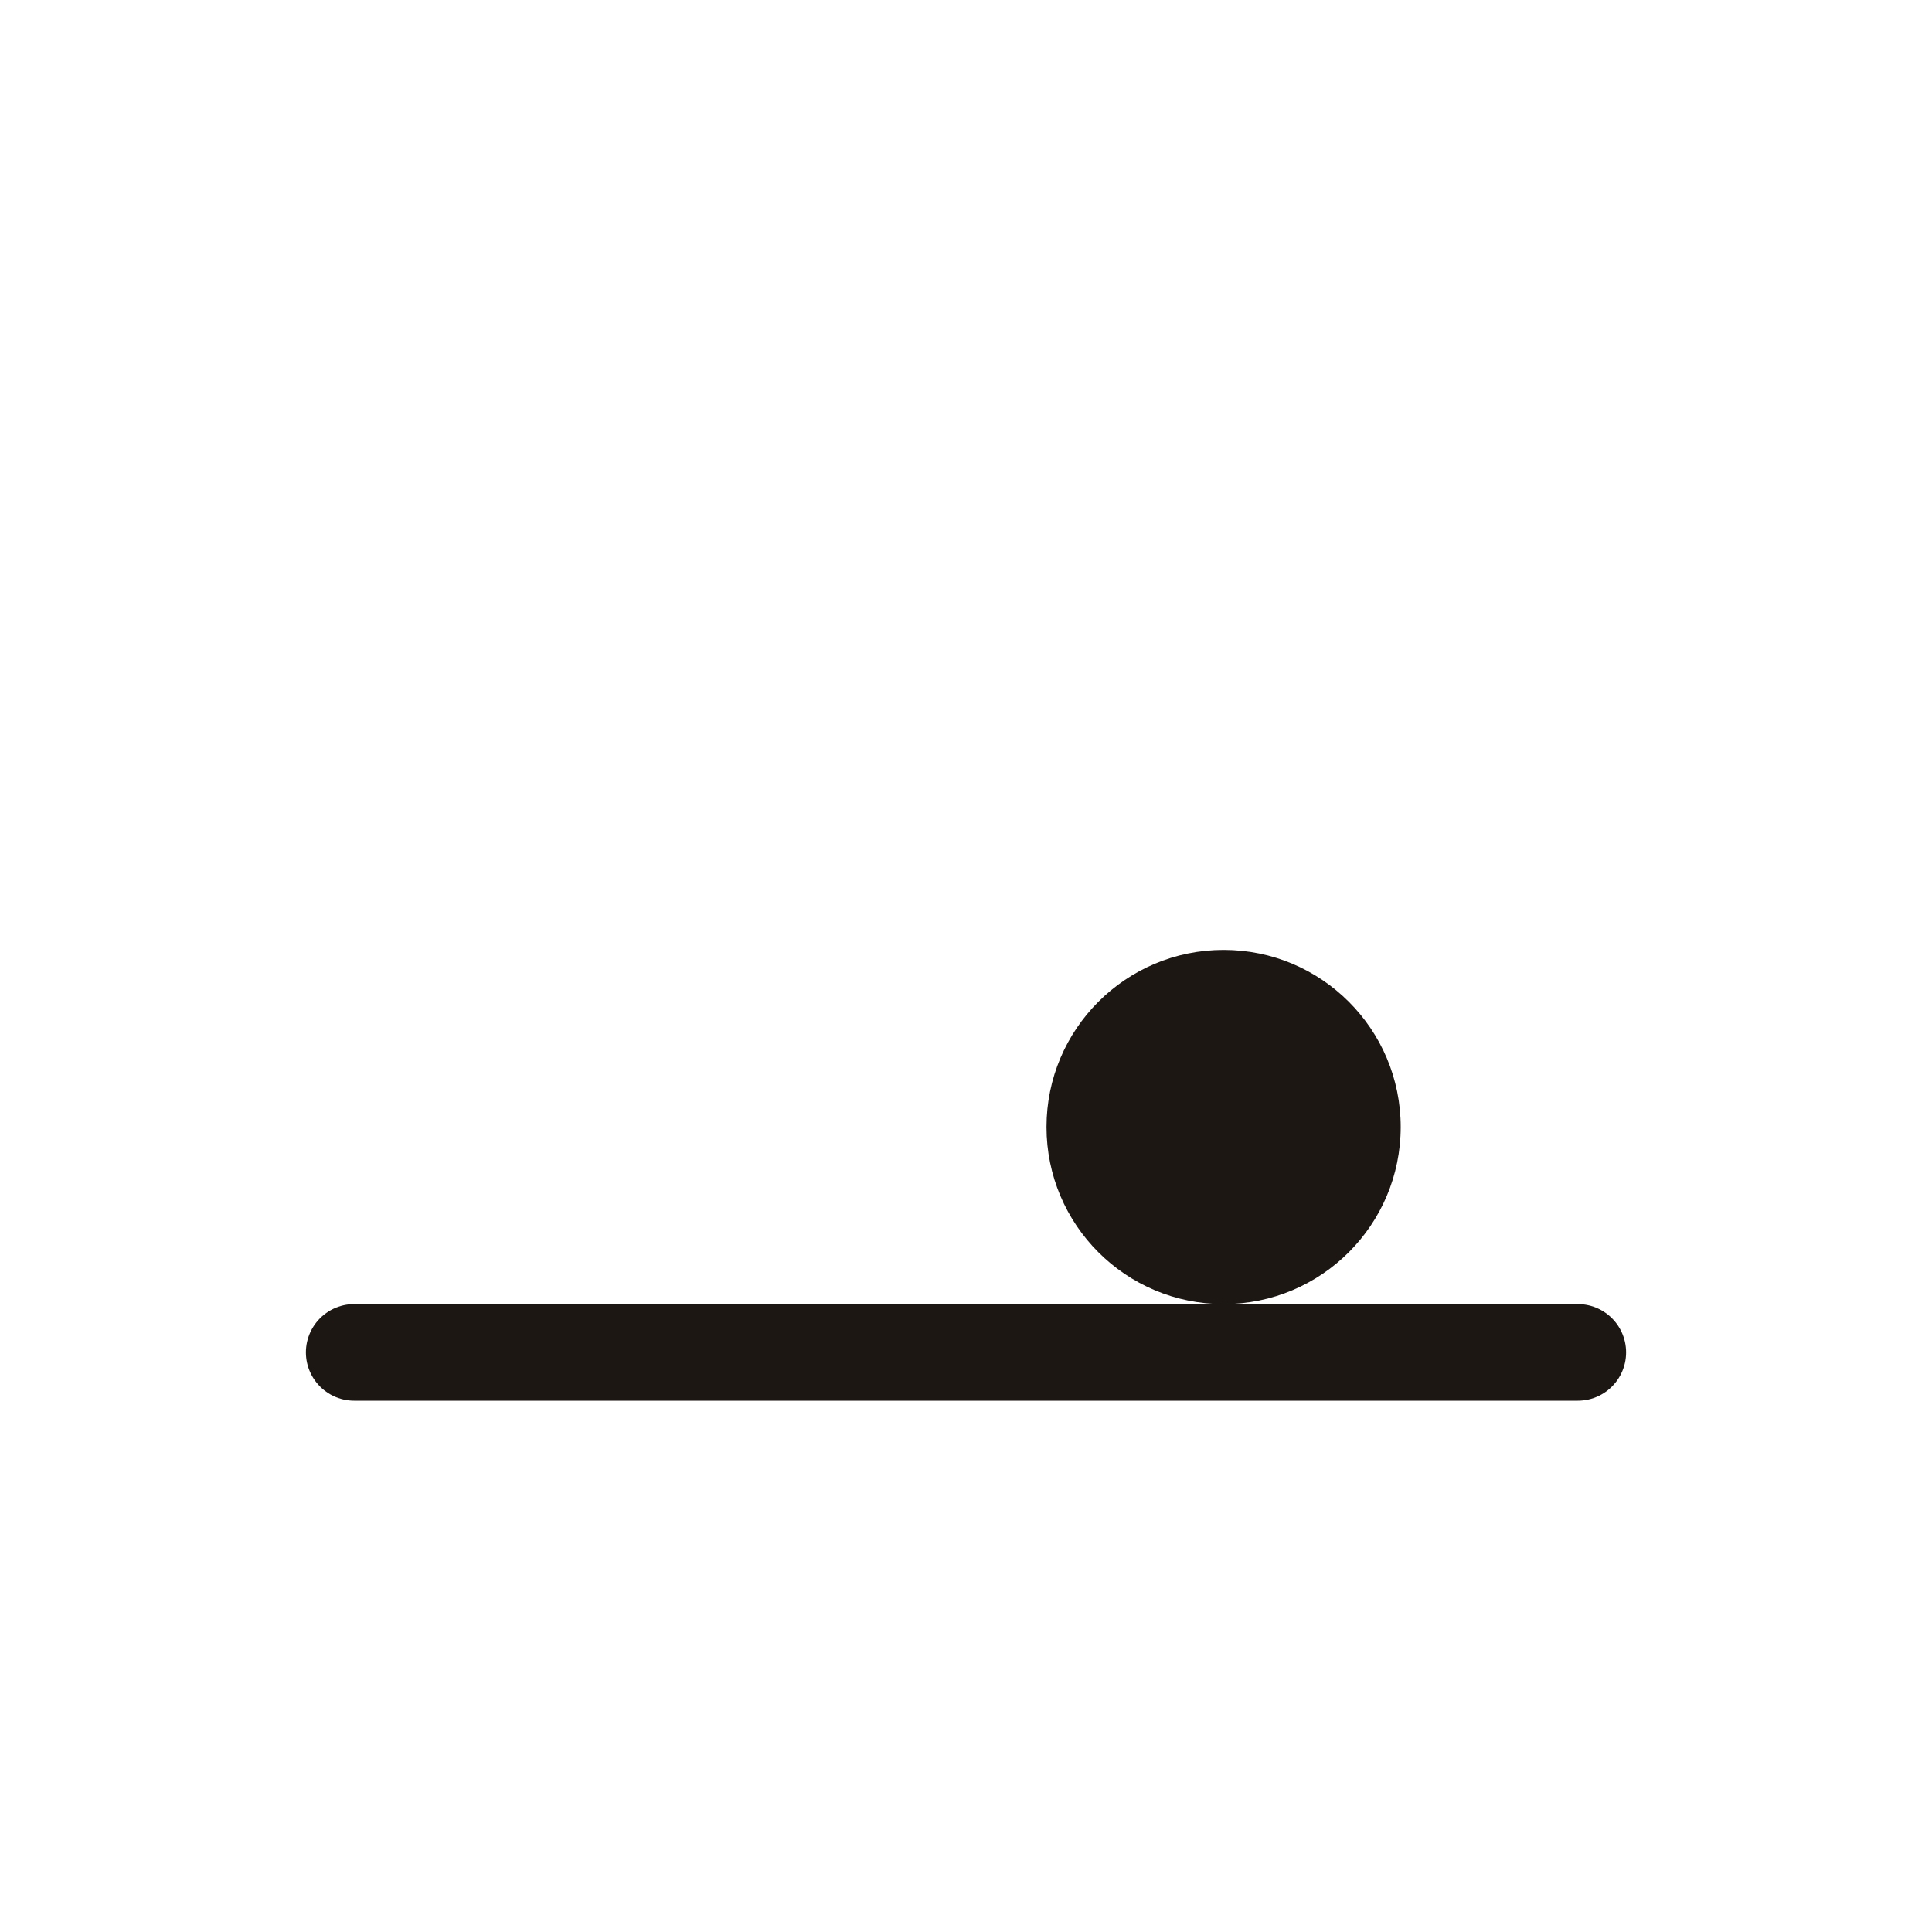
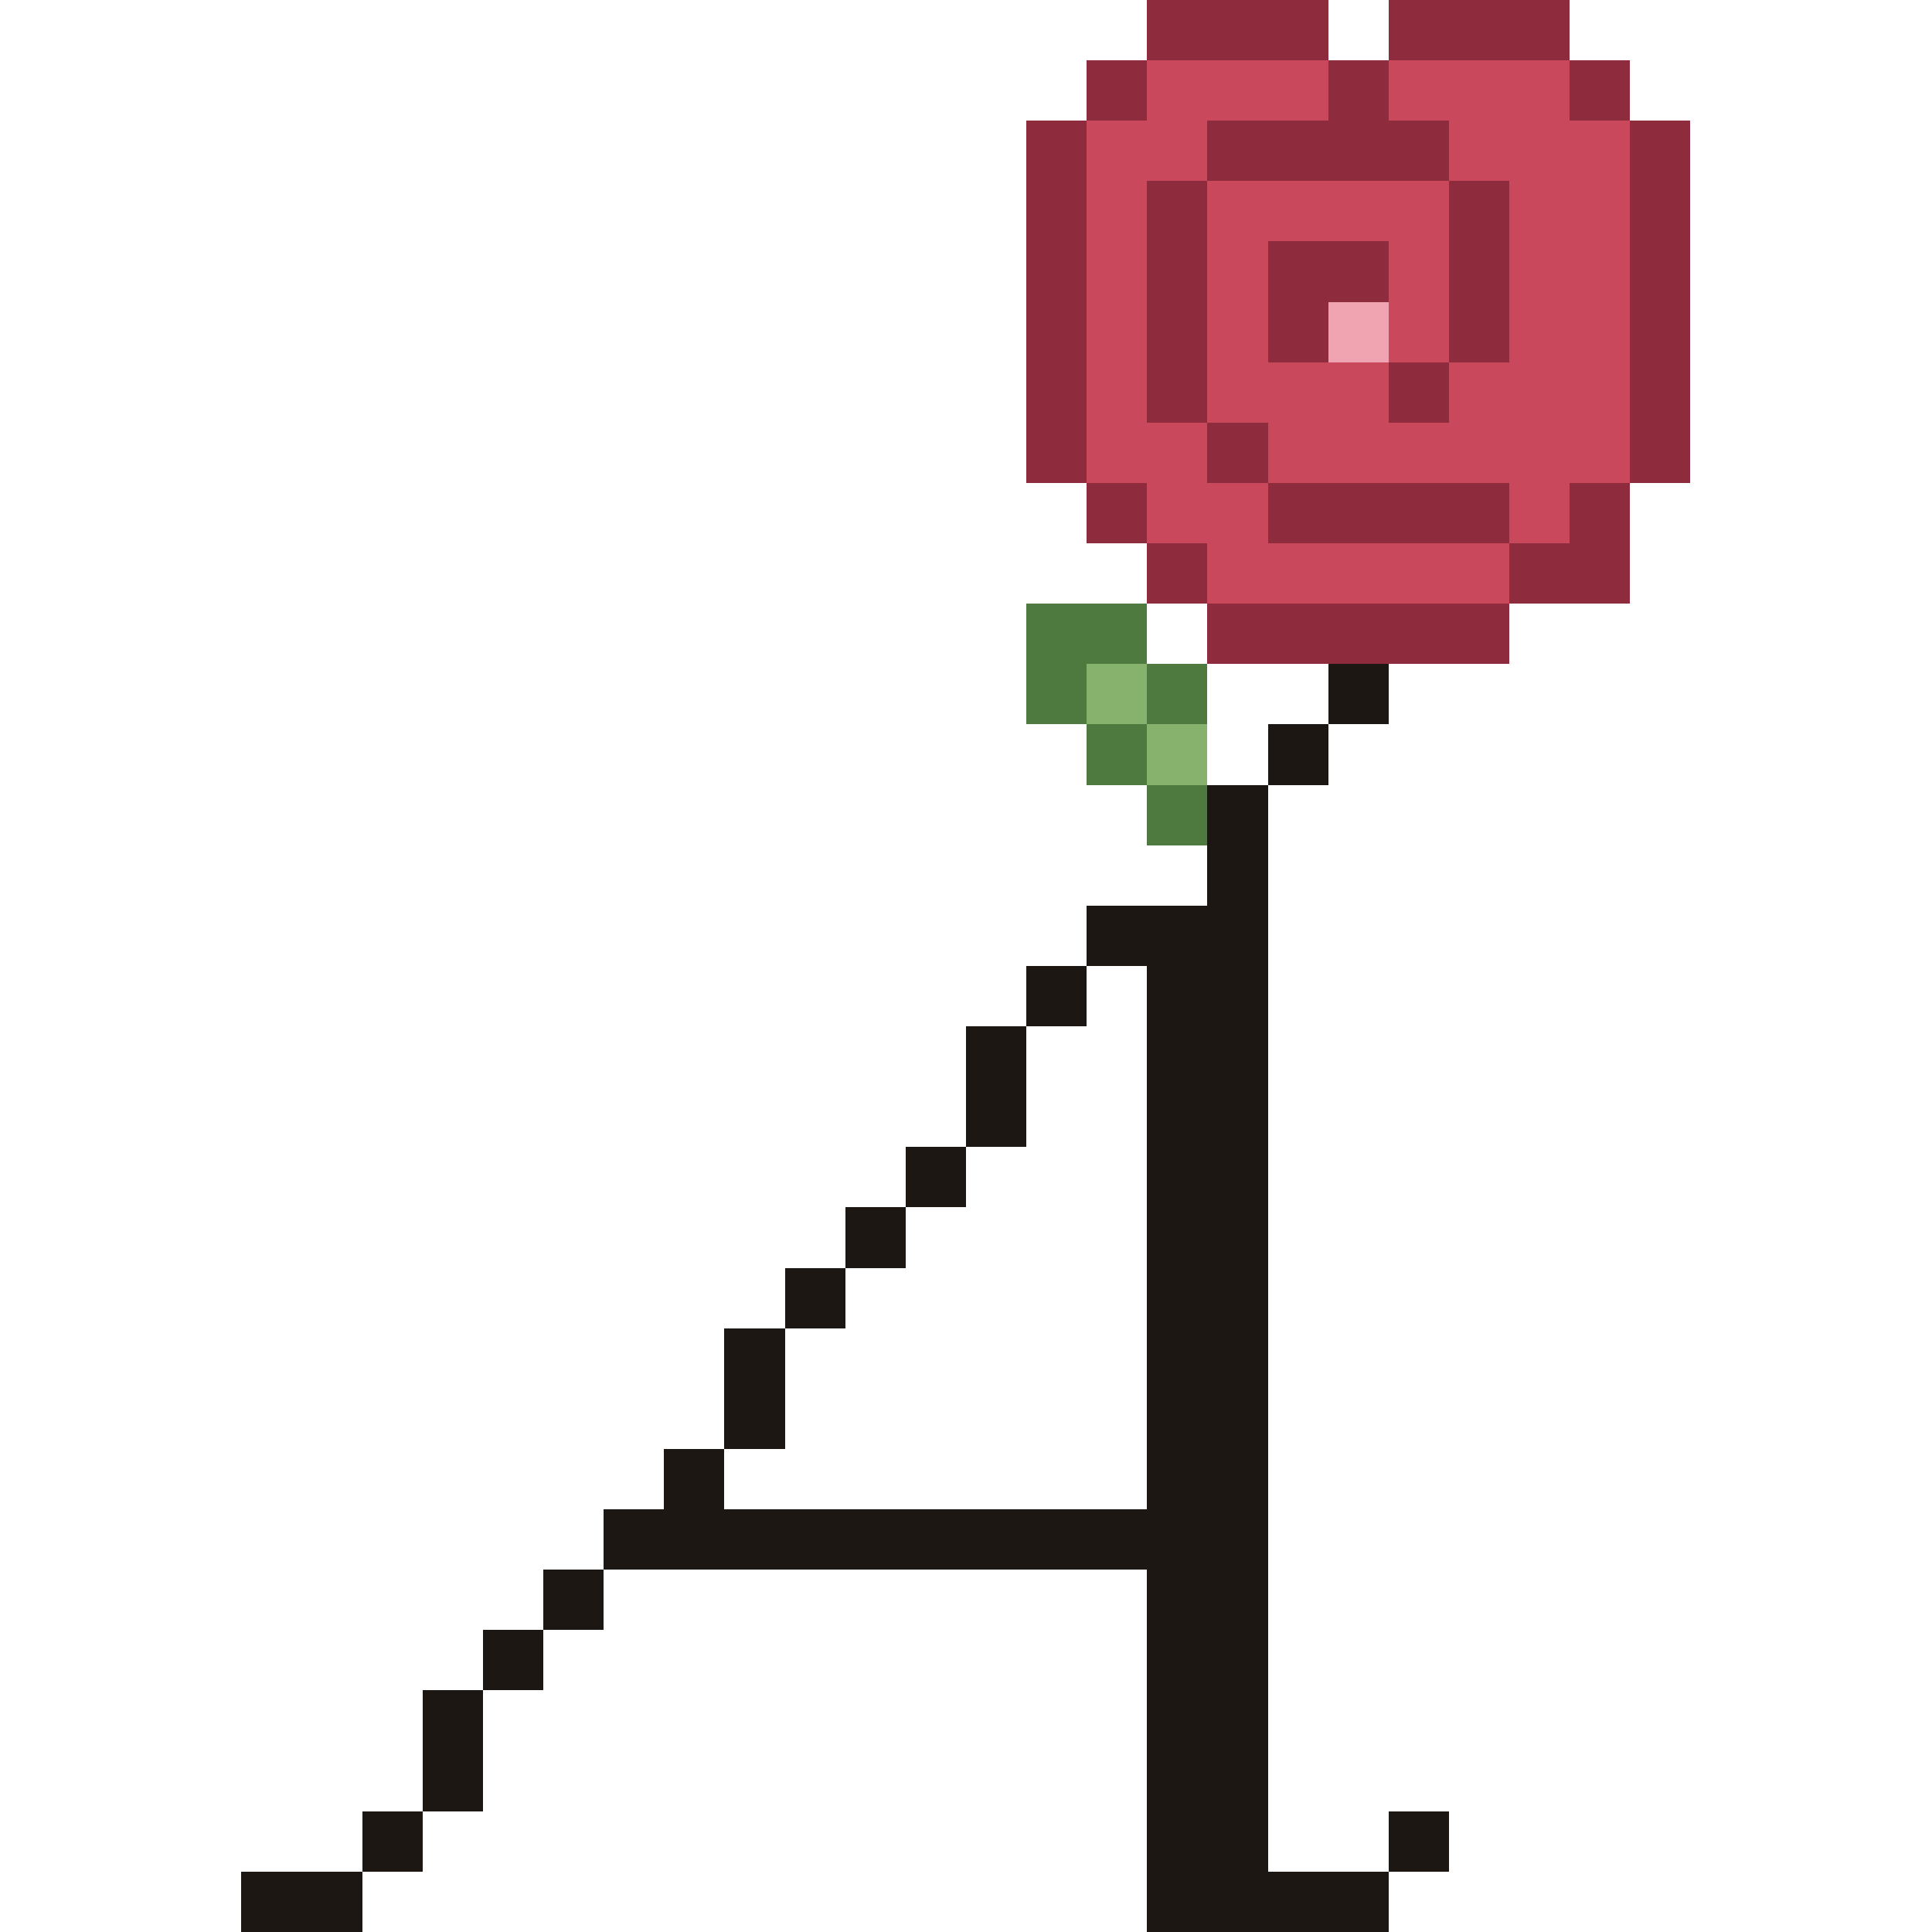
- <svg xmlns="http://www.w3.org/2000/svg" viewBox="0 0 120 120" role="img" aria-label="Artelle mark">
-   <line x1="22" y1="84" x2="98" y2="84" stroke="#1C1712" stroke-width="6" stroke-linecap="round" />
-   <circle cx="76" cy="70" r="11" fill="#1C1712" />
+ <svg xmlns="http://www.w3.org/2000/svg" viewBox="0 0 32 32" shape-rendering="crispEdges" role="img" aria-label="Artelle mark">
+   <rect x="19" y="0" width="3" height="1" fill="#8E2C3D" />
+   <rect x="23" y="0" width="3" height="1" fill="#8E2C3D" />
+   <rect x="18" y="1" width="1" height="1" fill="#8E2C3D" />
+   <rect x="19" y="1" width="3" height="1" fill="#C9485C" />
+   <rect x="22" y="1" width="1" height="1" fill="#8E2C3D" />
+   <rect x="23" y="1" width="3" height="1" fill="#C9485C" />
+   <rect x="26" y="1" width="1" height="1" fill="#8E2C3D" />
+   <rect x="17" y="2" width="1" height="1" fill="#8E2C3D" />
+   <rect x="18" y="2" width="2" height="1" fill="#C9485C" />
+   <rect x="20" y="2" width="4" height="1" fill="#8E2C3D" />
+   <rect x="24" y="2" width="3" height="1" fill="#C9485C" />
+   <rect x="27" y="2" width="1" height="1" fill="#8E2C3D" />
+   <rect x="17" y="3" width="1" height="1" fill="#8E2C3D" />
+   <rect x="18" y="3" width="1" height="1" fill="#C9485C" />
+   <rect x="19" y="3" width="1" height="1" fill="#8E2C3D" />
+   <rect x="20" y="3" width="4" height="1" fill="#C9485C" />
+   <rect x="24" y="3" width="1" height="1" fill="#8E2C3D" />
+   <rect x="25" y="3" width="2" height="1" fill="#C9485C" />
+   <rect x="27" y="3" width="1" height="1" fill="#8E2C3D" />
+   <rect x="17" y="4" width="1" height="1" fill="#8E2C3D" />
+   <rect x="18" y="4" width="1" height="1" fill="#C9485C" />
+   <rect x="19" y="4" width="1" height="1" fill="#8E2C3D" />
+   <rect x="20" y="4" width="1" height="1" fill="#C9485C" />
+   <rect x="21" y="4" width="2" height="1" fill="#8E2C3D" />
+   <rect x="23" y="4" width="1" height="1" fill="#C9485C" />
+   <rect x="24" y="4" width="1" height="1" fill="#8E2C3D" />
+   <rect x="25" y="4" width="2" height="1" fill="#C9485C" />
+   <rect x="27" y="4" width="1" height="1" fill="#8E2C3D" />
+   <rect x="17" y="5" width="1" height="1" fill="#8E2C3D" />
+   <rect x="18" y="5" width="1" height="1" fill="#C9485C" />
+   <rect x="19" y="5" width="1" height="1" fill="#8E2C3D" />
+   <rect x="20" y="5" width="1" height="1" fill="#C9485C" />
+   <rect x="21" y="5" width="1" height="1" fill="#8E2C3D" />
+   <rect x="22" y="5" width="1" height="1" fill="#F0A3B0" />
+   <rect x="23" y="5" width="1" height="1" fill="#C9485C" />
+   <rect x="24" y="5" width="1" height="1" fill="#8E2C3D" />
+   <rect x="25" y="5" width="2" height="1" fill="#C9485C" />
+   <rect x="27" y="5" width="1" height="1" fill="#8E2C3D" />
+   <rect x="17" y="6" width="1" height="1" fill="#8E2C3D" />
+   <rect x="18" y="6" width="1" height="1" fill="#C9485C" />
+   <rect x="19" y="6" width="1" height="1" fill="#8E2C3D" />
+   <rect x="20" y="6" width="3" height="1" fill="#C9485C" />
+   <rect x="23" y="6" width="1" height="1" fill="#8E2C3D" />
+   <rect x="24" y="6" width="3" height="1" fill="#C9485C" />
+   <rect x="27" y="6" width="1" height="1" fill="#8E2C3D" />
+   <rect x="17" y="7" width="1" height="1" fill="#8E2C3D" />
+   <rect x="18" y="7" width="2" height="1" fill="#C9485C" />
+   <rect x="20" y="7" width="1" height="1" fill="#8E2C3D" />
+   <rect x="21" y="7" width="6" height="1" fill="#C9485C" />
+   <rect x="27" y="7" width="1" height="1" fill="#8E2C3D" />
+   <rect x="18" y="8" width="1" height="1" fill="#8E2C3D" />
+   <rect x="19" y="8" width="2" height="1" fill="#C9485C" />
+   <rect x="21" y="8" width="4" height="1" fill="#8E2C3D" />
+   <rect x="25" y="8" width="1" height="1" fill="#C9485C" />
+   <rect x="26" y="8" width="1" height="1" fill="#8E2C3D" />
+   <rect x="19" y="9" width="1" height="1" fill="#8E2C3D" />
+   <rect x="20" y="9" width="5" height="1" fill="#C9485C" />
+   <rect x="25" y="9" width="2" height="1" fill="#8E2C3D" />
+   <rect x="17" y="10" width="2" height="1" fill="#4F7A3F" />
+   <rect x="20" y="10" width="5" height="1" fill="#8E2C3D" />
+   <rect x="17" y="11" width="1" height="1" fill="#4F7A3F" />
+   <rect x="18" y="11" width="1" height="1" fill="#86B26E" />
+   <rect x="19" y="11" width="1" height="1" fill="#4F7A3F" />
+   <rect x="22" y="11" width="1" height="1" fill="#1C1712" />
+   <rect x="18" y="12" width="1" height="1" fill="#4F7A3F" />
+   <rect x="19" y="12" width="1" height="1" fill="#86B26E" />
+   <rect x="21" y="12" width="1" height="1" fill="#1C1712" />
+   <rect x="19" y="13" width="1" height="1" fill="#4F7A3F" />
+   <rect x="20" y="13" width="1" height="1" fill="#1C1712" />
+   <rect x="20" y="14" width="1" height="1" fill="#1C1712" />
+   <rect x="18" y="15" width="3" height="1" fill="#1C1712" />
+   <rect x="17" y="16" width="1" height="1" fill="#1C1712" />
+   <rect x="19" y="16" width="2" height="1" fill="#1C1712" />
+   <rect x="16" y="17" width="1" height="1" fill="#1C1712" />
+   <rect x="19" y="17" width="2" height="1" fill="#1C1712" />
+   <rect x="16" y="18" width="1" height="1" fill="#1C1712" />
+   <rect x="19" y="18" width="2" height="1" fill="#1C1712" />
+   <rect x="15" y="19" width="1" height="1" fill="#1C1712" />
+   <rect x="19" y="19" width="2" height="1" fill="#1C1712" />
+   <rect x="14" y="20" width="1" height="1" fill="#1C1712" />
+   <rect x="19" y="20" width="2" height="1" fill="#1C1712" />
+   <rect x="13" y="21" width="1" height="1" fill="#1C1712" />
+   <rect x="19" y="21" width="2" height="1" fill="#1C1712" />
+   <rect x="12" y="22" width="1" height="1" fill="#1C1712" />
+   <rect x="19" y="22" width="2" height="1" fill="#1C1712" />
+   <rect x="12" y="23" width="1" height="1" fill="#1C1712" />
+   <rect x="19" y="23" width="2" height="1" fill="#1C1712" />
+   <rect x="11" y="24" width="1" height="1" fill="#1C1712" />
+   <rect x="19" y="24" width="2" height="1" fill="#1C1712" />
+   <rect x="10" y="25" width="11" height="1" fill="#1C1712" />
+   <rect x="9" y="26" width="1" height="1" fill="#1C1712" />
+   <rect x="19" y="26" width="2" height="1" fill="#1C1712" />
+   <rect x="8" y="27" width="1" height="1" fill="#1C1712" />
+   <rect x="19" y="27" width="2" height="1" fill="#1C1712" />
+   <rect x="7" y="28" width="1" height="1" fill="#1C1712" />
+   <rect x="19" y="28" width="2" height="1" fill="#1C1712" />
+   <rect x="7" y="29" width="1" height="1" fill="#1C1712" />
+   <rect x="19" y="29" width="2" height="1" fill="#1C1712" />
+   <rect x="6" y="30" width="1" height="1" fill="#1C1712" />
+   <rect x="19" y="30" width="2" height="1" fill="#1C1712" />
+   <rect x="23" y="30" width="1" height="1" fill="#1C1712" />
+   <rect x="4" y="31" width="2" height="1" fill="#1C1712" />
+   <rect x="19" y="31" width="4" height="1" fill="#1C1712" />
</svg>
